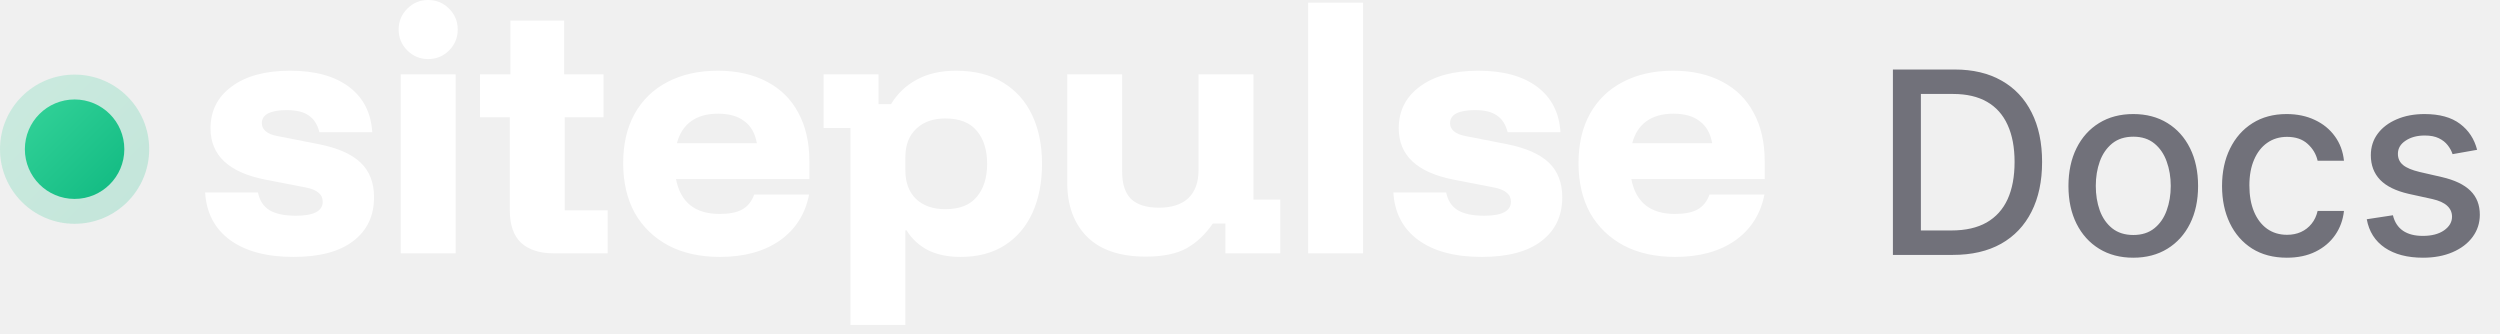
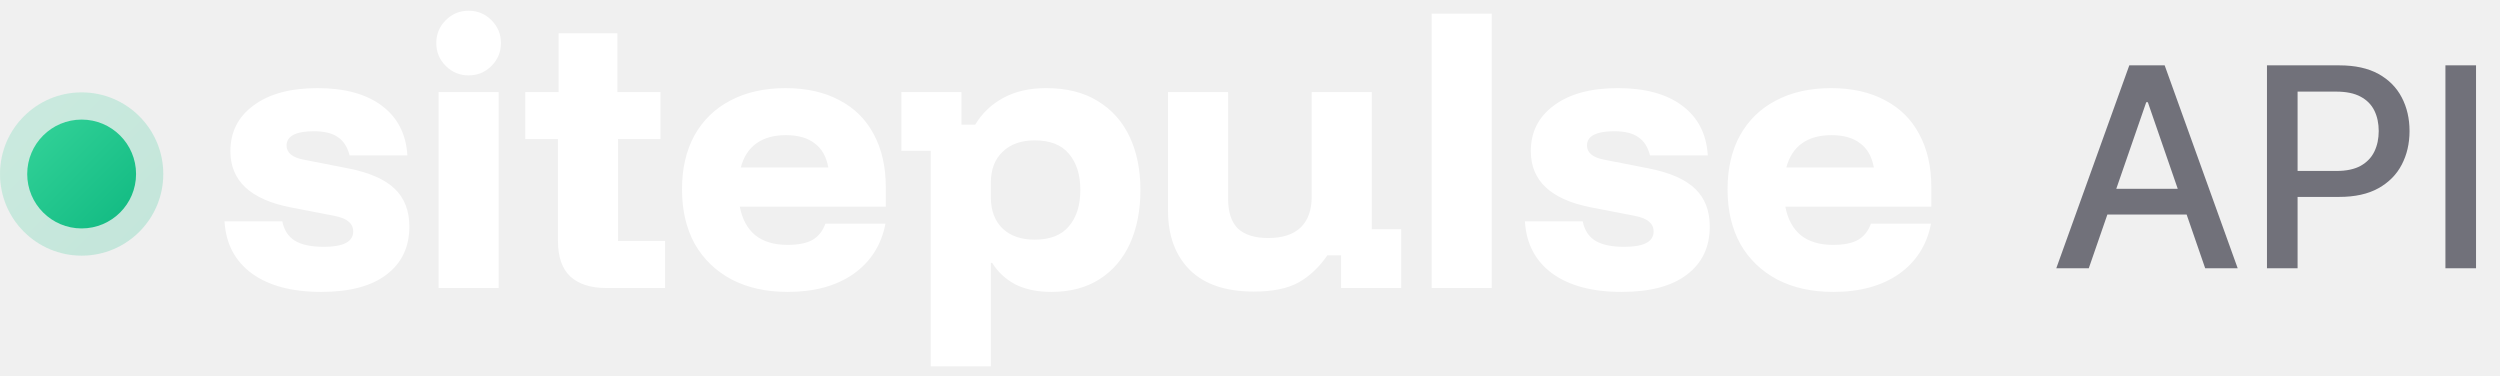
- <svg xmlns="http://www.w3.org/2000/svg" width="255" height="34" viewBox="0 0 255 34" fill="none">
-   <path d="M29.934 26.206C27.195 26.206 25.034 25.627 23.451 24.471C21.889 23.314 21.047 21.701 20.925 19.631H26.312C26.474 20.443 26.86 21.042 27.469 21.427C28.098 21.813 29.001 22.005 30.177 22.005C32.004 22.005 32.917 21.529 32.917 20.575C32.917 20.189 32.775 19.885 32.491 19.662C32.227 19.418 31.78 19.236 31.151 19.114L27.073 18.323C23.34 17.592 21.473 15.847 21.473 13.088C21.473 11.302 22.193 9.882 23.634 8.826C25.074 7.751 27.063 7.213 29.599 7.213C32.136 7.213 34.134 7.761 35.595 8.857C37.056 9.953 37.847 11.495 37.969 13.483H32.582C32.379 12.692 32.014 12.124 31.486 11.779C30.979 11.414 30.228 11.231 29.234 11.231C28.422 11.231 27.793 11.343 27.347 11.566C26.921 11.789 26.708 12.124 26.708 12.57C26.708 12.895 26.84 13.169 27.104 13.392C27.367 13.615 27.763 13.777 28.291 13.879L32.491 14.701C34.439 15.086 35.869 15.715 36.782 16.588C37.695 17.46 38.152 18.637 38.152 20.118C38.152 22.026 37.442 23.517 36.021 24.593C34.621 25.668 32.592 26.206 29.934 26.206ZM40.875 25.84V7.579H46.475V25.84H40.875ZM43.675 6.026C42.843 6.026 42.133 5.732 41.544 5.144C40.956 4.555 40.662 3.845 40.662 3.013C40.662 2.181 40.956 1.471 41.544 0.883C42.133 0.294 42.843 0 43.675 0C44.507 0 45.217 0.294 45.806 0.883C46.394 1.471 46.688 2.181 46.688 3.013C46.688 3.845 46.394 4.555 45.806 5.144C45.217 5.732 44.507 6.026 43.675 6.026ZM56.475 25.84C55.055 25.84 53.949 25.485 53.157 24.775C52.386 24.045 52.001 22.939 52.001 21.457V11.961H48.957V7.579H52.062V2.1H57.54V7.579H61.558V11.961H57.601V21.457H61.984V25.84H56.475ZM73.426 26.206C71.417 26.206 69.672 25.82 68.191 25.049C66.709 24.258 65.563 23.152 64.751 21.732C63.96 20.291 63.564 18.596 63.564 16.649C63.564 14.701 63.95 13.027 64.721 11.627C65.512 10.206 66.628 9.121 68.069 8.37C69.53 7.599 71.244 7.213 73.213 7.213C75.16 7.213 76.834 7.589 78.234 8.34C79.635 9.07 80.7 10.125 81.43 11.505C82.181 12.885 82.556 14.538 82.556 16.466V18.262H68.951C69.175 19.439 69.662 20.331 70.412 20.94C71.163 21.529 72.157 21.823 73.395 21.823C74.389 21.823 75.16 21.671 75.708 21.366C76.276 21.042 76.682 20.534 76.926 19.844H82.526C82.141 21.833 81.146 23.395 79.543 24.532C77.94 25.648 75.901 26.206 73.426 26.206ZM69.043 14.609H77.2C77.017 13.595 76.591 12.844 75.921 12.357C75.272 11.85 74.379 11.596 73.243 11.596C72.127 11.596 71.214 11.85 70.504 12.357C69.793 12.864 69.306 13.615 69.043 14.609Z" fill="white" />
-   <rect y="7.609" width="15.218" height="15.218" rx="7.609" fill="url(#paint0_linear_17_19)" fill-opacity="0.2" />
-   <rect x="2.536" y="10.145" width="10.145" height="10.145" rx="5.073" fill="url(#paint1_linear_17_19)" />
-   <path d="M86.747 33.145V13.057H84.008V7.579H89.608V10.622H90.886C91.536 9.547 92.408 8.715 93.504 8.126C94.62 7.518 95.949 7.213 97.491 7.213C99.419 7.213 101.032 7.619 102.33 8.431C103.629 9.222 104.613 10.328 105.283 11.748C105.952 13.169 106.287 14.822 106.287 16.709C106.287 18.596 105.963 20.26 105.313 21.701C104.664 23.121 103.72 24.227 102.483 25.019C101.245 25.81 99.743 26.206 97.978 26.206C96.68 26.206 95.563 25.972 94.63 25.506C93.717 25.019 92.997 24.349 92.469 23.497H92.347V33.145H86.747ZM96.426 21.336C97.867 21.336 98.932 20.92 99.622 20.088C100.332 19.256 100.687 18.13 100.687 16.709C100.687 15.289 100.332 14.163 99.622 13.331C98.932 12.499 97.867 12.083 96.426 12.083C95.168 12.083 94.174 12.438 93.443 13.148C92.713 13.838 92.347 14.802 92.347 16.04V17.379C92.347 18.617 92.713 19.591 93.443 20.301C94.174 20.991 95.168 21.336 96.426 21.336ZM116.863 26.175C114.246 26.175 112.257 25.506 110.898 24.166C109.538 22.807 108.858 20.96 108.858 18.627V7.579H114.459V17.531C114.459 18.769 114.763 19.692 115.372 20.301C116.001 20.889 116.944 21.184 118.202 21.184C119.521 21.184 120.525 20.859 121.215 20.21C121.905 19.54 122.25 18.586 122.25 17.349V7.579H127.851V20.362H130.59V25.84H124.99V22.797H123.711C122.96 23.892 122.068 24.735 121.033 25.323C119.998 25.891 118.608 26.175 116.863 26.175ZM133.432 25.84V0.274H139.032V25.84H133.432ZM151.132 26.206C148.393 26.206 146.232 25.627 144.649 24.471C143.087 23.314 142.245 21.701 142.123 19.631H147.51C147.673 20.443 148.058 21.042 148.667 21.427C149.296 21.813 150.199 22.005 151.376 22.005C153.202 22.005 154.115 21.529 154.115 20.575C154.115 20.189 153.973 19.885 153.689 19.662C153.425 19.418 152.979 19.236 152.35 19.114L148.271 18.323C144.538 17.592 142.671 15.847 142.671 13.088C142.671 11.302 143.391 9.882 144.832 8.826C146.272 7.751 148.261 7.213 150.798 7.213C153.334 7.213 155.333 7.761 156.794 8.857C158.254 9.953 159.046 11.495 159.168 13.483H153.78C153.577 12.692 153.212 12.124 152.685 11.779C152.177 11.414 151.426 11.231 150.432 11.231C149.62 11.231 148.992 11.343 148.545 11.566C148.119 11.789 147.906 12.124 147.906 12.57C147.906 12.895 148.038 13.169 148.302 13.392C148.565 13.615 148.961 13.777 149.489 13.879L153.689 14.701C155.637 15.086 157.067 15.715 157.981 16.588C158.894 17.46 159.35 18.637 159.35 20.118C159.35 22.026 158.64 23.517 157.22 24.593C155.82 25.668 153.79 26.206 151.132 26.206ZM170.869 26.206C168.86 26.206 167.115 25.82 165.634 25.049C164.153 24.258 163.006 23.152 162.195 21.732C161.403 20.291 161.008 18.596 161.008 16.649C161.008 14.701 161.393 13.027 162.164 11.627C162.956 10.206 164.072 9.121 165.512 8.37C166.973 7.599 168.688 7.213 170.656 7.213C172.604 7.213 174.278 7.589 175.678 8.34C177.078 9.07 178.143 10.125 178.874 11.505C179.625 12.885 180 14.538 180 16.466V18.262H166.395C166.618 19.439 167.105 20.331 167.856 20.94C168.607 21.529 169.601 21.823 170.839 21.823C171.833 21.823 172.604 21.671 173.152 21.366C173.72 21.042 174.126 20.534 174.369 19.844H179.97C179.584 21.833 178.59 23.395 176.987 24.532C175.384 25.648 173.345 26.206 170.869 26.206ZM166.486 14.609H174.643C174.461 13.595 174.034 12.844 173.365 12.357C172.715 11.85 171.823 11.596 170.687 11.596C169.571 11.596 168.658 11.85 167.947 12.357C167.237 12.864 166.75 13.615 166.486 14.609Z" fill="white" />
-   <path d="M199.199 26H193.077V7.091H199.393C201.246 7.091 202.837 7.469 204.166 8.227C205.496 8.978 206.514 10.058 207.222 11.467C207.936 12.871 208.293 14.554 208.293 16.518C208.293 18.488 207.933 20.18 207.213 21.596C206.499 23.012 205.465 24.101 204.111 24.864C202.757 25.621 201.119 26 199.199 26ZM195.93 23.507H199.042C200.482 23.507 201.679 23.236 202.634 22.695C203.588 22.147 204.302 21.356 204.776 20.322C205.25 19.282 205.487 18.014 205.487 16.518C205.487 15.034 205.25 13.776 204.776 12.742C204.308 11.707 203.609 10.923 202.68 10.387C201.75 9.852 200.596 9.584 199.217 9.584H195.93V23.507ZM217.593 26.286C216.264 26.286 215.103 25.982 214.112 25.372C213.121 24.763 212.352 23.91 211.804 22.815C211.256 21.719 210.982 20.439 210.982 18.974C210.982 17.503 211.256 16.216 211.804 15.114C212.352 14.012 213.121 13.157 214.112 12.548C215.103 11.938 216.264 11.633 217.593 11.633C218.923 11.633 220.083 11.938 221.074 12.548C222.065 13.157 222.834 14.012 223.382 15.114C223.93 16.216 224.204 17.503 224.204 18.974C224.204 20.439 223.93 21.719 223.382 22.815C222.834 23.91 222.065 24.763 221.074 25.372C220.083 25.982 218.923 26.286 217.593 26.286ZM217.602 23.969C218.464 23.969 219.178 23.741 219.744 23.285C220.311 22.83 220.729 22.224 221 21.467C221.277 20.709 221.416 19.875 221.416 18.965C221.416 18.06 221.277 17.229 221 16.472C220.729 15.708 220.311 15.096 219.744 14.634C219.178 14.173 218.464 13.942 217.602 13.942C216.735 13.942 216.014 14.173 215.442 14.634C214.876 15.096 214.454 15.708 214.177 16.472C213.906 17.229 213.771 18.06 213.771 18.965C213.771 19.875 213.906 20.709 214.177 21.467C214.454 22.224 214.876 22.83 215.442 23.285C216.014 23.741 216.735 23.969 217.602 23.969ZM233.259 26.286C231.887 26.286 230.705 25.975 229.714 25.354C228.729 24.726 227.972 23.861 227.442 22.759C226.913 21.657 226.648 20.396 226.648 18.974C226.648 17.533 226.919 16.262 227.461 15.161C228.003 14.053 228.766 13.188 229.751 12.566C230.736 11.944 231.896 11.633 233.232 11.633C234.309 11.633 235.269 11.834 236.112 12.234C236.955 12.628 237.636 13.182 238.153 13.896C238.676 14.61 238.987 15.444 239.085 16.398H236.398C236.251 15.733 235.912 15.161 235.383 14.68C234.86 14.2 234.158 13.96 233.278 13.96C232.508 13.96 231.834 14.163 231.256 14.57C230.683 14.97 230.237 15.542 229.917 16.287C229.597 17.026 229.437 17.9 229.437 18.909C229.437 19.943 229.594 20.836 229.908 21.587C230.222 22.338 230.665 22.919 231.237 23.332C231.816 23.744 232.496 23.95 233.278 23.95C233.801 23.95 234.275 23.855 234.7 23.664C235.13 23.467 235.491 23.187 235.78 22.824C236.075 22.461 236.281 22.024 236.398 21.513H239.085C238.987 22.43 238.688 23.249 238.19 23.969C237.691 24.689 237.023 25.255 236.186 25.668C235.355 26.08 234.379 26.286 233.259 26.286ZM252.665 15.28L250.162 15.724C250.058 15.404 249.892 15.099 249.664 14.81C249.442 14.52 249.141 14.283 248.759 14.099C248.377 13.914 247.9 13.822 247.328 13.822C246.546 13.822 245.894 13.997 245.371 14.348C244.847 14.693 244.586 15.139 244.586 15.687C244.586 16.161 244.761 16.542 245.112 16.832C245.463 17.121 246.029 17.358 246.811 17.543L249.064 18.06C250.369 18.361 251.341 18.826 251.981 19.454C252.622 20.082 252.942 20.897 252.942 21.901C252.942 22.75 252.695 23.507 252.203 24.172C251.717 24.831 251.037 25.348 250.162 25.723C249.295 26.099 248.288 26.286 247.143 26.286C245.555 26.286 244.26 25.948 243.256 25.271C242.253 24.587 241.637 23.618 241.41 22.362L244.078 21.956C244.244 22.651 244.586 23.178 245.103 23.535C245.62 23.886 246.294 24.061 247.125 24.061C248.03 24.061 248.753 23.873 249.295 23.498C249.836 23.116 250.107 22.651 250.107 22.104C250.107 21.66 249.941 21.288 249.608 20.986C249.282 20.685 248.781 20.457 248.104 20.303L245.703 19.777C244.38 19.475 243.401 18.995 242.767 18.337C242.139 17.678 241.825 16.844 241.825 15.835C241.825 14.997 242.059 14.265 242.527 13.637C242.995 13.009 243.641 12.52 244.466 12.169C245.291 11.812 246.235 11.633 247.3 11.633C248.833 11.633 250.039 11.966 250.92 12.631C251.8 13.289 252.381 14.173 252.665 15.28Z" fill="#71717A" />
+ <svg xmlns="http://www.w3.org/2000/svg" width="233" height="35" viewBox="0 0 233 35" fill="none">
+   <path d="M29.934 27.206C27.195 27.206 25.034 26.627 23.451 25.471C21.889 24.314 21.047 22.701 20.925 20.631H26.312C26.474 21.443 26.86 22.042 27.469 22.427C28.098 22.813 29.001 23.005 30.177 23.005C32.004 23.005 32.917 22.529 32.917 21.575C32.917 21.189 32.775 20.885 32.491 20.662C32.227 20.418 31.78 20.236 31.151 20.114L27.073 19.323C23.34 18.592 21.473 16.847 21.473 14.088C21.473 12.302 22.193 10.882 23.634 9.826C25.074 8.751 27.063 8.213 29.599 8.213C32.136 8.213 34.134 8.761 35.595 9.857C37.056 10.953 37.847 12.495 37.969 14.483H32.582C32.379 13.692 32.014 13.124 31.486 12.779C30.979 12.414 30.228 12.231 29.234 12.231C28.422 12.231 27.793 12.343 27.347 12.566C26.921 12.789 26.708 13.124 26.708 13.57C26.708 13.895 26.84 14.169 27.104 14.392C27.367 14.615 27.763 14.777 28.291 14.879L32.491 15.701C34.439 16.086 35.869 16.715 36.782 17.588C37.695 18.46 38.152 19.637 38.152 21.118C38.152 23.026 37.442 24.517 36.021 25.593C34.621 26.668 32.592 27.206 29.934 27.206ZM40.875 26.84V8.579H46.475V26.84H40.875ZM43.675 7.026C42.843 7.026 42.133 6.732 41.544 6.144C40.956 5.555 40.662 4.845 40.662 4.013C40.662 3.181 40.956 2.471 41.544 1.883C42.133 1.294 42.843 1 43.675 1C44.507 1 45.217 1.294 45.806 1.883C46.394 2.471 46.688 3.181 46.688 4.013C46.688 4.845 46.394 5.555 45.806 6.144C45.217 6.732 44.507 7.026 43.675 7.026ZM56.475 26.84C55.055 26.84 53.949 26.485 53.157 25.775C52.386 25.045 52.001 23.939 52.001 22.457V12.961H48.957V8.579H52.062V3.1H57.54V8.579H61.558V12.961H57.601V22.457H61.984V26.84H56.475ZM73.426 27.206C71.417 27.206 69.672 26.82 68.191 26.049C66.709 25.258 65.563 24.152 64.751 22.732C63.96 21.291 63.564 19.596 63.564 17.649C63.564 15.701 63.95 14.027 64.721 12.627C65.512 11.206 66.628 10.121 68.069 9.37C69.53 8.599 71.244 8.213 73.213 8.213C75.16 8.213 76.834 8.589 78.234 9.34C79.635 10.07 80.7 11.125 81.43 12.505C82.181 13.885 82.556 15.538 82.556 17.466V19.262H68.951C69.175 20.439 69.662 21.331 70.412 21.94C71.163 22.529 72.157 22.823 73.395 22.823C74.389 22.823 75.16 22.671 75.708 22.366C76.276 22.042 76.682 21.534 76.926 20.844H82.526C82.141 22.833 81.146 24.395 79.543 25.532C77.94 26.648 75.901 27.206 73.426 27.206ZM69.043 15.609H77.2C77.017 14.595 76.591 13.844 75.921 13.357C75.272 12.85 74.379 12.596 73.243 12.596C72.127 12.596 71.214 12.85 70.504 13.357C69.793 13.864 69.306 14.615 69.043 15.609Z" fill="white" />
+   <rect y="8.609" width="15.218" height="15.218" rx="7.609" fill="url(#paint0_linear_18_2)" fill-opacity="0.2" />
+   <rect x="2.536" y="11.145" width="10.145" height="10.145" rx="5.073" fill="url(#paint1_linear_18_2)" />
+   <path d="M86.747 34.145V14.057H84.008V8.579H89.608V11.622H90.886C91.536 10.547 92.408 9.715 93.504 9.126C94.62 8.518 95.949 8.213 97.491 8.213C99.419 8.213 101.032 8.619 102.33 9.431C103.629 10.222 104.613 11.328 105.283 12.748C105.952 14.169 106.287 15.822 106.287 17.709C106.287 19.596 105.963 21.26 105.313 22.701C104.664 24.121 103.72 25.227 102.483 26.019C101.245 26.81 99.743 27.206 97.978 27.206C96.68 27.206 95.563 26.972 94.63 26.506C93.717 26.019 92.997 25.349 92.469 24.497H92.347V34.145H86.747ZM96.426 22.336C97.867 22.336 98.932 21.92 99.622 21.088C100.332 20.256 100.687 19.13 100.687 17.709C100.687 16.289 100.332 15.163 99.622 14.331C98.932 13.499 97.867 13.083 96.426 13.083C95.168 13.083 94.174 13.438 93.443 14.148C92.713 14.838 92.347 15.802 92.347 17.04V18.379C92.347 19.617 92.713 20.591 93.443 21.301C94.174 21.991 95.168 22.336 96.426 22.336ZM116.863 27.175C114.246 27.175 112.257 26.506 110.898 25.166C109.538 23.807 108.858 21.96 108.858 19.627V8.579H114.459V18.531C114.459 19.769 114.763 20.692 115.372 21.301C116.001 21.889 116.944 22.184 118.202 22.184C119.521 22.184 120.525 21.859 121.215 21.21C121.905 20.54 122.25 19.586 122.25 18.349V8.579H127.851V21.362H130.59V26.84H124.99V23.797H123.711C122.96 24.892 122.068 25.735 121.033 26.323C119.998 26.891 118.608 27.175 116.863 27.175ZM133.432 26.84V1.274H139.032V26.84H133.432ZM151.132 27.206C148.393 27.206 146.232 26.627 144.649 25.471C143.087 24.314 142.245 22.701 142.123 20.631H147.51C147.673 21.443 148.058 22.042 148.667 22.427C149.296 22.813 150.199 23.005 151.376 23.005C153.202 23.005 154.115 22.529 154.115 21.575C154.115 21.189 153.973 20.885 153.689 20.662C153.425 20.418 152.979 20.236 152.35 20.114L148.271 19.323C144.538 18.592 142.671 16.847 142.671 14.088C142.671 12.302 143.391 10.882 144.832 9.826C146.272 8.751 148.261 8.213 150.798 8.213C153.334 8.213 155.333 8.761 156.794 9.857C158.254 10.953 159.046 12.495 159.168 14.483H153.78C153.577 13.692 153.212 13.124 152.685 12.779C152.177 12.414 151.426 12.231 150.432 12.231C149.62 12.231 148.992 12.343 148.545 12.566C148.119 12.789 147.906 13.124 147.906 13.57C147.906 13.895 148.038 14.169 148.302 14.392C148.565 14.615 148.961 14.777 149.489 14.879L153.689 15.701C155.637 16.086 157.067 16.715 157.981 17.588C158.894 18.46 159.35 19.637 159.35 21.118C159.35 23.026 158.64 24.517 157.22 25.593C155.82 26.668 153.79 27.206 151.132 27.206ZM170.869 27.206C168.86 27.206 167.115 26.82 165.634 26.049C164.153 25.258 163.006 24.152 162.195 22.732C161.403 21.291 161.008 19.596 161.008 17.649C161.008 15.701 161.393 14.027 162.164 12.627C162.956 11.206 164.072 10.121 165.512 9.37C166.973 8.599 168.688 8.213 170.656 8.213C172.604 8.213 174.278 8.589 175.678 9.34C177.078 10.07 178.143 11.125 178.874 12.505C179.625 13.885 180 15.538 180 17.466V19.262H166.395C166.618 20.439 167.105 21.331 167.856 21.94C168.607 22.529 169.601 22.823 170.839 22.823C171.833 22.823 172.604 22.671 173.152 22.366C173.72 22.042 174.126 21.534 174.369 20.844H179.97C179.584 22.833 178.59 24.395 176.987 25.532C175.384 26.648 173.345 27.206 170.869 27.206ZM166.486 15.609H174.643C174.461 14.595 174.034 13.844 173.365 13.357C172.715 12.85 171.823 12.596 170.687 12.596C169.571 12.596 168.658 12.85 167.947 13.357C167.237 13.864 166.75 14.615 166.486 15.609Z" fill="white" />
+   <path d="M194.675 25H191.646L198.451 6.091H201.747L208.552 25H205.523L200.178 9.526H200.03L194.675 25ZM195.183 17.595H205.006V19.996H195.183V17.595ZM211.282 25V6.091H218.023C219.494 6.091 220.712 6.359 221.679 6.894C222.645 7.43 223.368 8.162 223.849 9.092C224.329 10.015 224.569 11.055 224.569 12.212C224.569 13.376 224.326 14.422 223.839 15.352C223.359 16.275 222.633 17.007 221.66 17.549C220.694 18.084 219.478 18.352 218.013 18.352H213.378V15.933H217.755C218.684 15.933 219.438 15.773 220.017 15.453C220.595 15.127 221.02 14.684 221.291 14.124C221.562 13.563 221.697 12.926 221.697 12.212C221.697 11.498 221.562 10.864 221.291 10.31C221.02 9.756 220.592 9.322 220.008 9.009C219.429 8.695 218.666 8.538 217.718 8.538H214.135V25H211.282ZM230.766 6.091V25H227.913V6.091H230.766Z" fill="#71717A" />
  <defs>
-     <linearGradient id="paint0_linear_17_19" x1="0" y1="7.609" x2="15.218" y2="22.827" gradientUnits="userSpaceOnUse">
+     <linearGradient id="paint0_linear_18_2" x1="0" y1="8.609" x2="15.218" y2="23.827" gradientUnits="userSpaceOnUse">
      <stop stop-color="#34D399" />
      <stop offset="1" stop-color="#10B981" />
    </linearGradient>
-     <linearGradient id="paint1_linear_17_19" x1="2.536" y1="10.145" x2="12.682" y2="20.291" gradientUnits="userSpaceOnUse">
+     <linearGradient id="paint1_linear_18_2" x1="2.536" y1="11.145" x2="12.682" y2="21.291" gradientUnits="userSpaceOnUse">
      <stop stop-color="#34D399" />
      <stop offset="1" stop-color="#10B981" />
    </linearGradient>
  </defs>
</svg>
